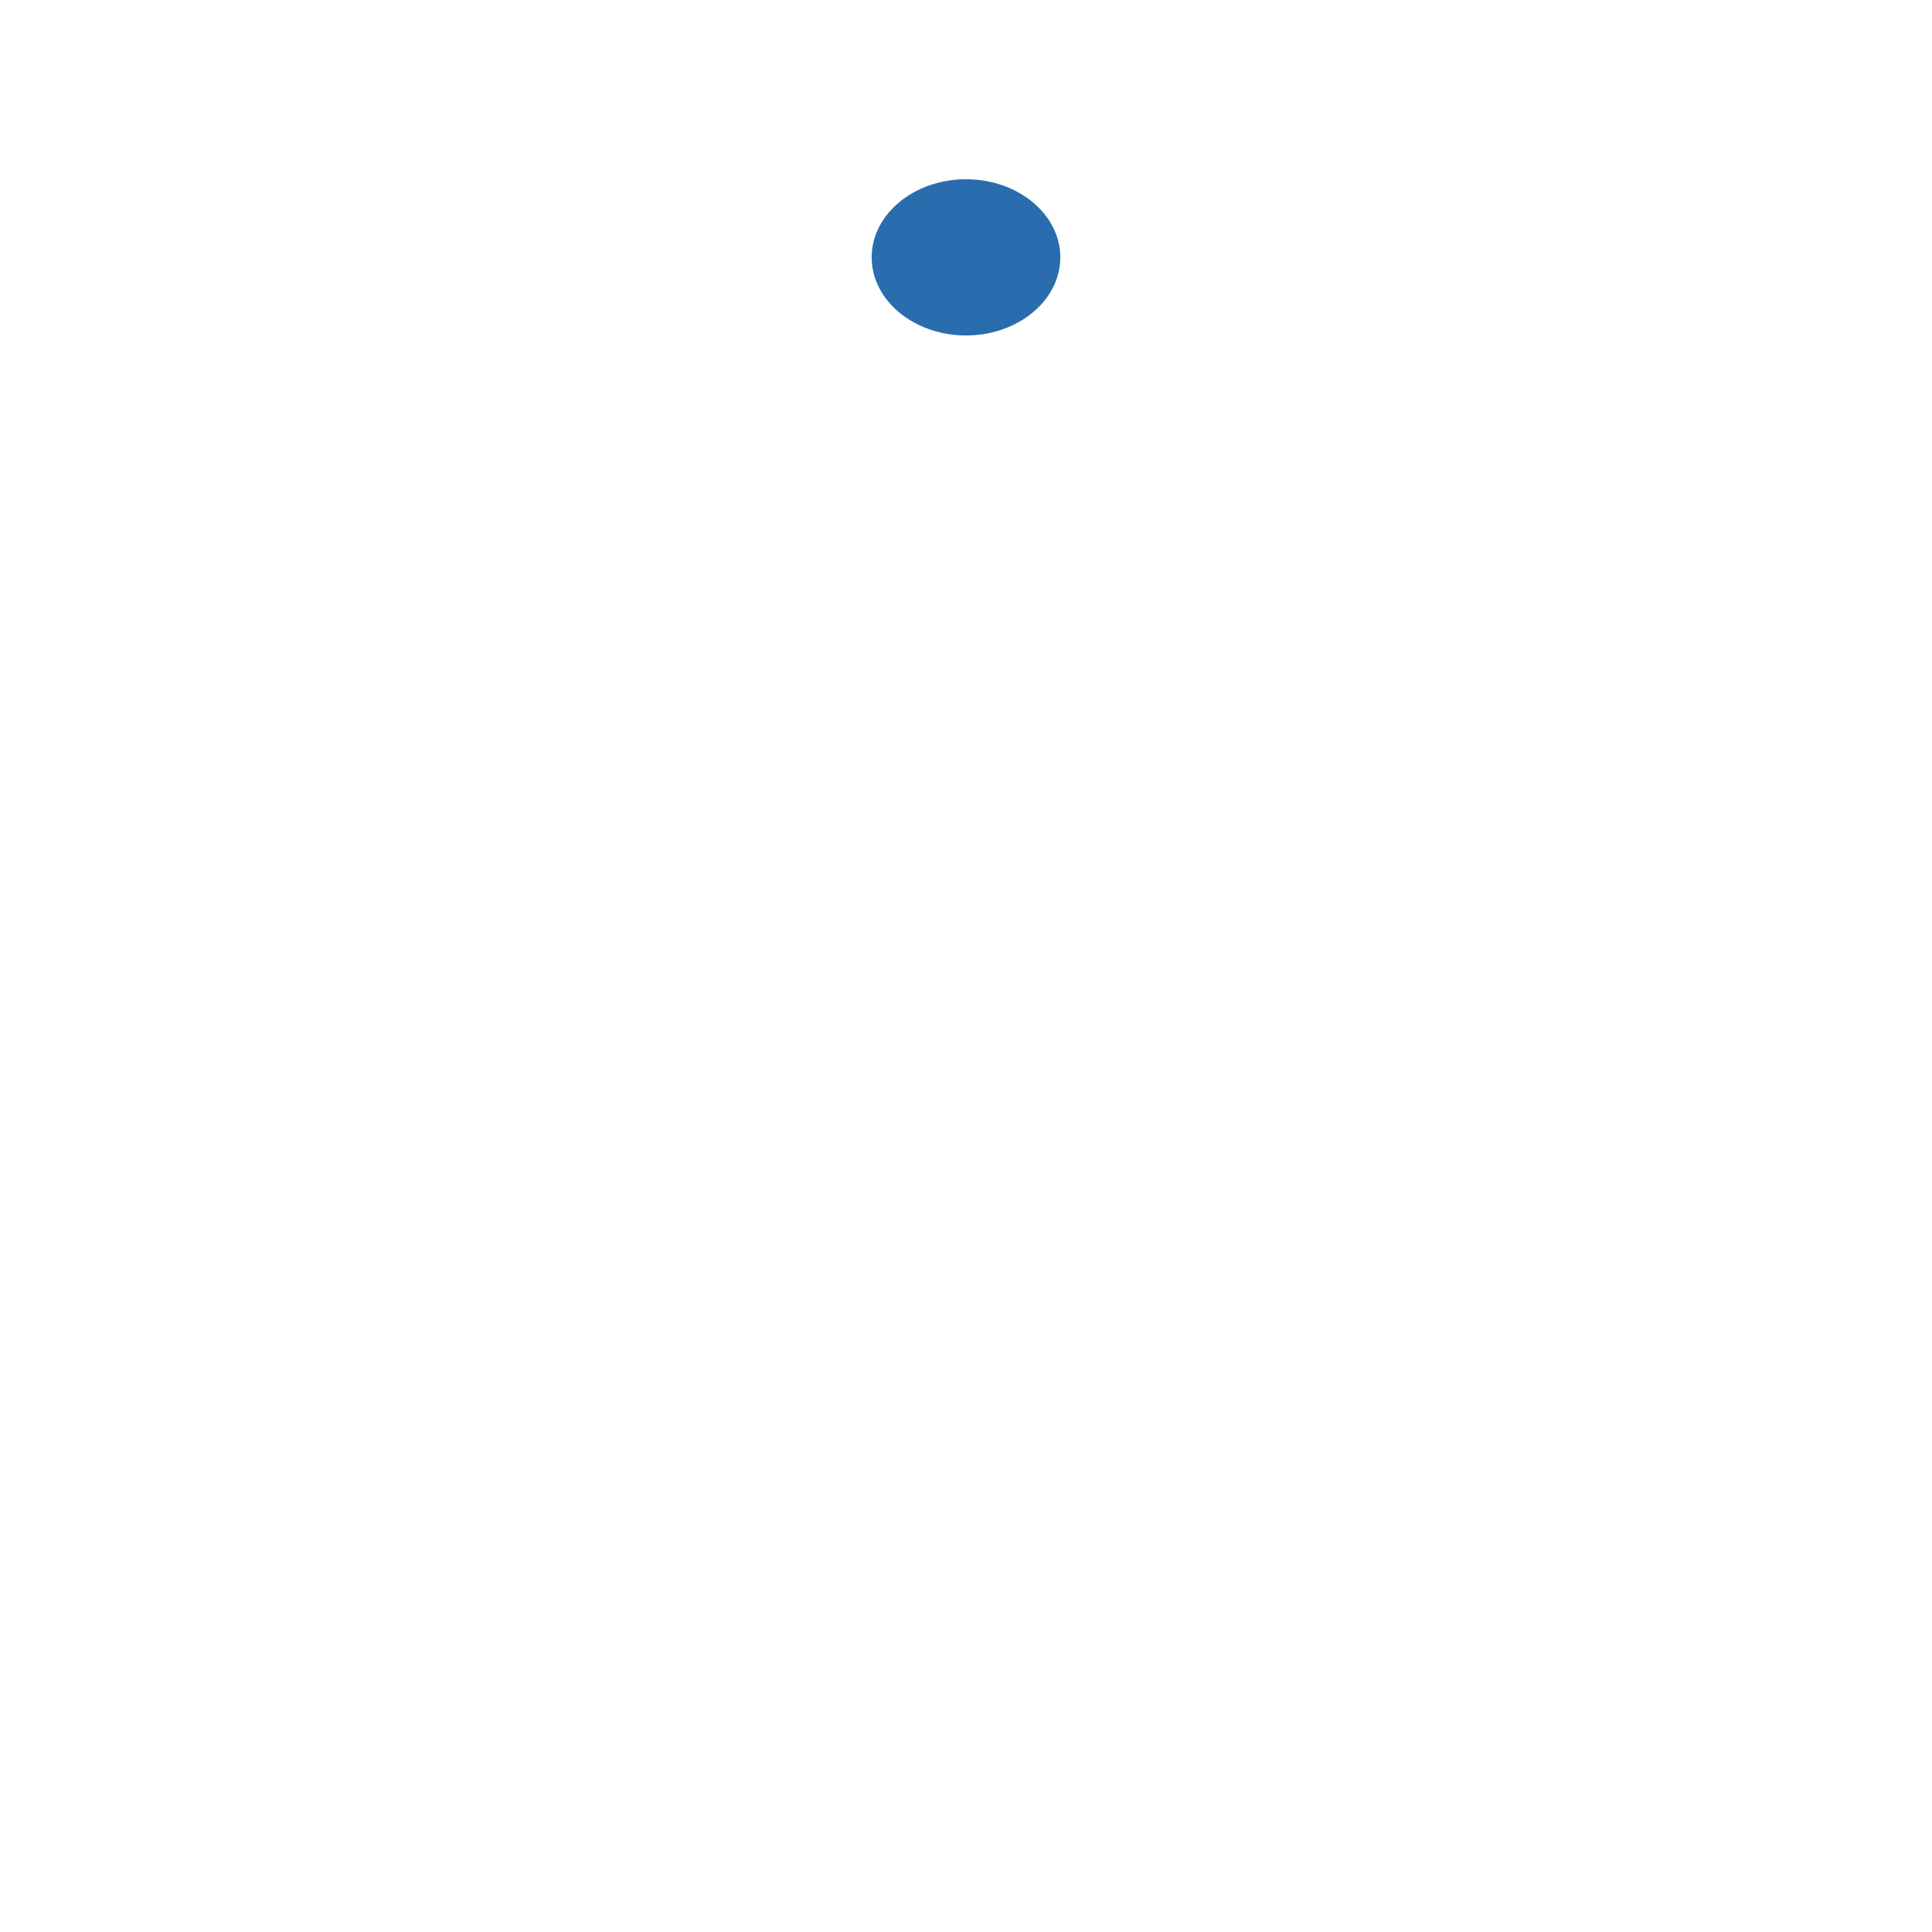
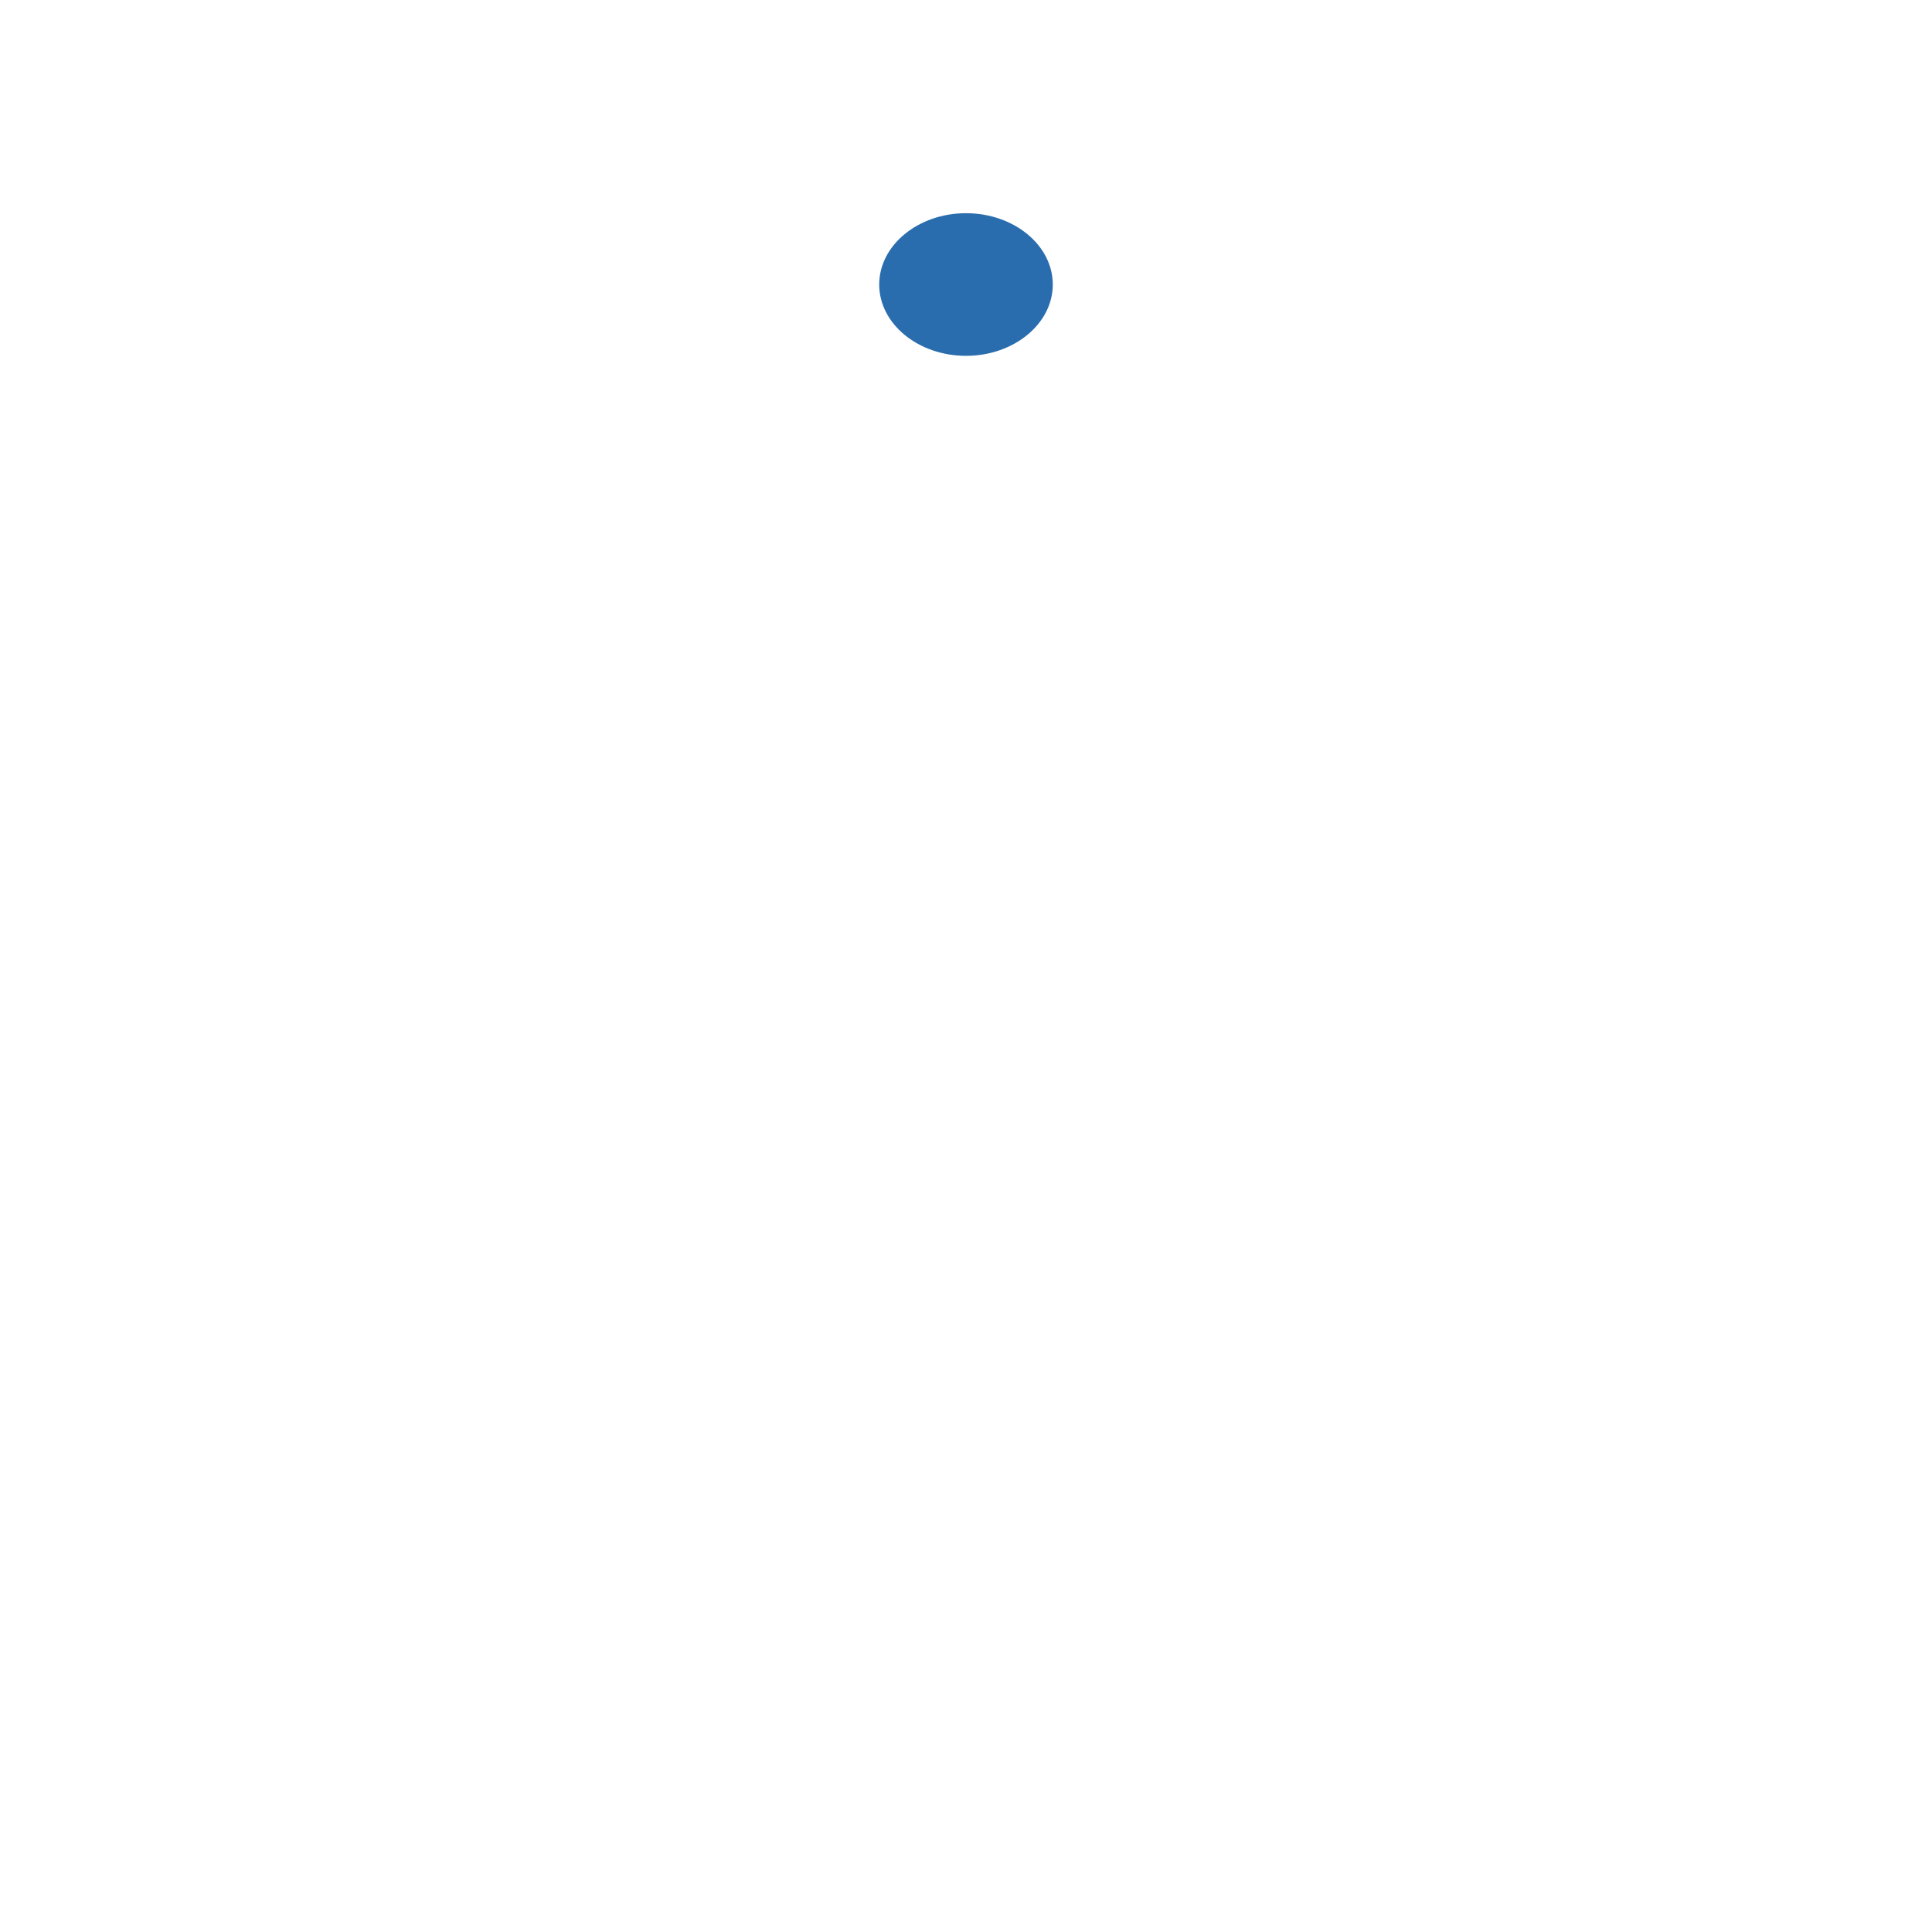
<svg xmlns="http://www.w3.org/2000/svg" viewBox="0 0 512 512" width="512" height="512">
-   <path id="hat_6_pompom" d="M281,68.2C281,79.6 269.8,88.9 256,88.9C242.2,88.9 231,79.6 231,68.2C231,56.8 242.2,47.5 256,47.5C269.8,47.5 281,56.8 281,68.2Z" fill="#2A6DAE" />
+   <path id="hat_6_pompom" d="M279,75.4C279,85.8 268.7,94.3 256,94.3C243.3,94.3 233,85.8 233,75.4C233,65 243.3,56.5 256,56.5C268.7,56.5 279,65 279,75.4Z" fill="#2A6DAE" />
</svg>
